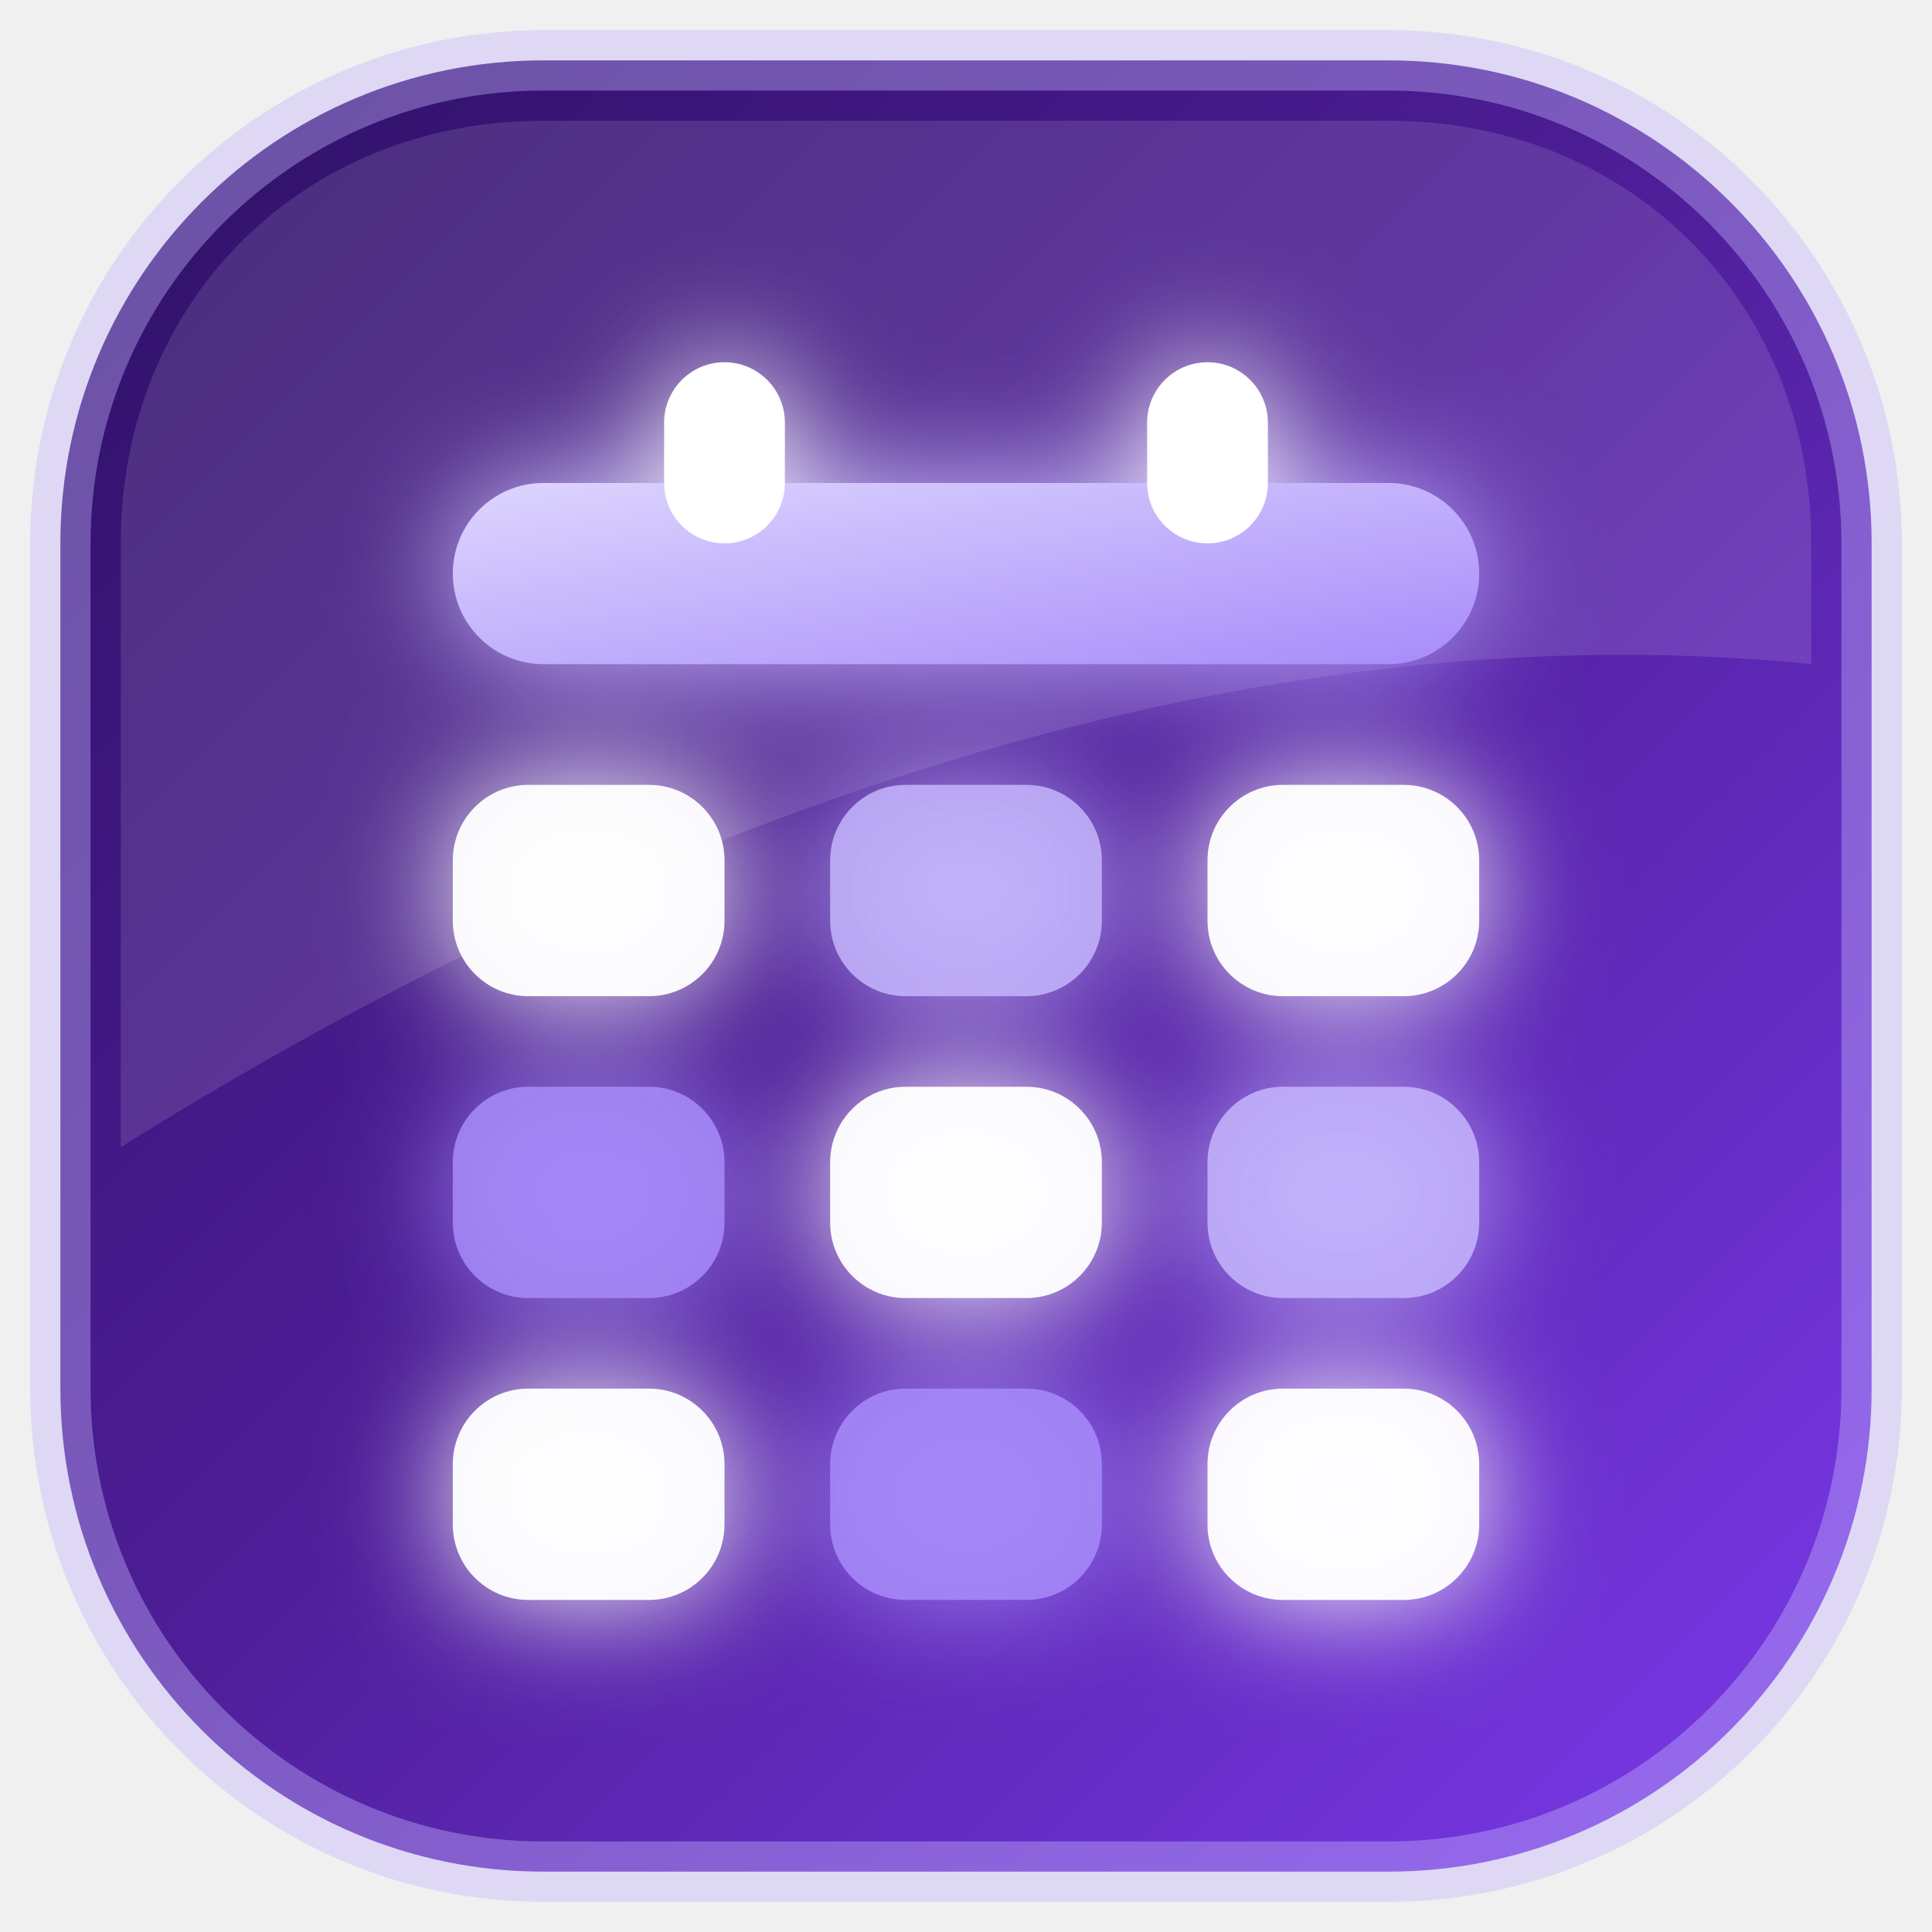
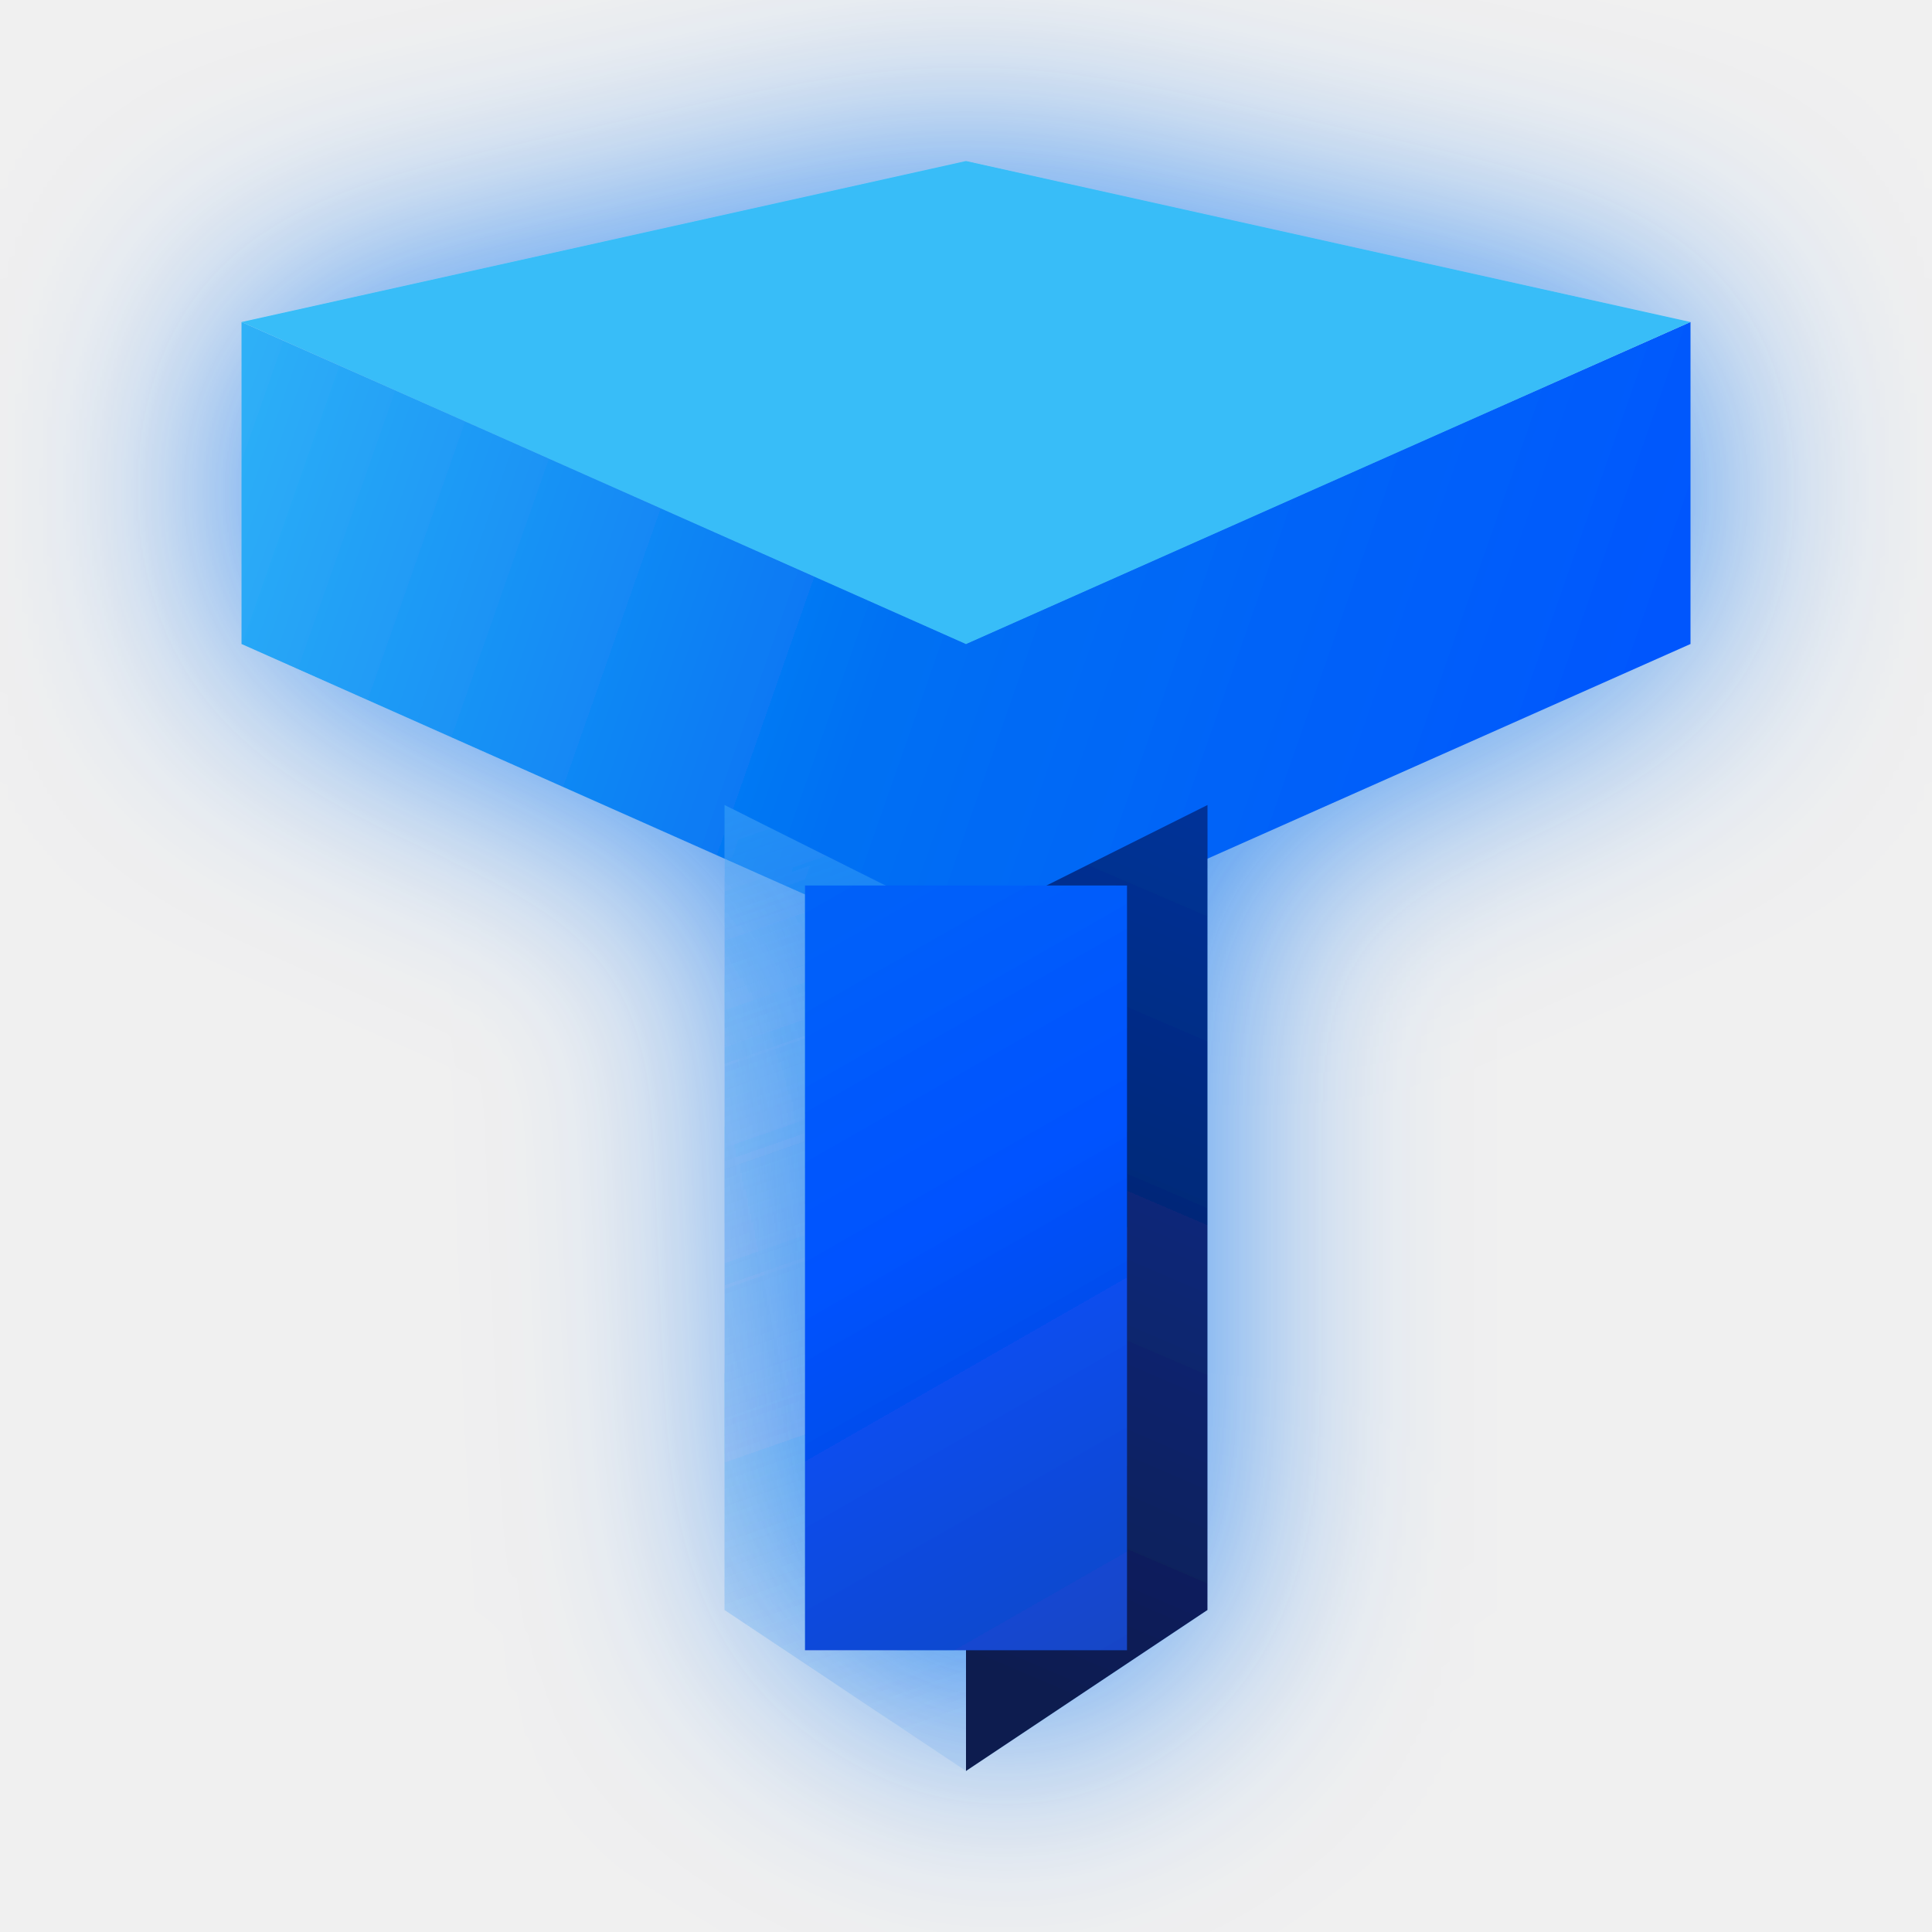
- <svg xmlns="http://www.w3.org/2000/svg" viewBox="0 0 64 64" fill="none">
+ <svg xmlns="http://www.w3.org/2000/svg" viewBox="0 0 48 48" fill="none">
  <defs>
-     <linearGradient id="bgGrad" x1="0%" y1="0%" x2="100%" y2="100%">
-       <stop offset="0%" stop-color="#2E1065" />
-       <stop offset="45%" stop-color="#4C1D95" />
-       <stop offset="100%" stop-color="#7C3AED" />
+     <linearGradient id="t-top-front" x1="4" y1="4" x2="44" y2="18" gradientUnits="userSpaceOnUse">
+       <stop offset="0%" stop-color="#38BDF8" />
+       <stop offset="50%" stop-color="#0070F3" />
+       <stop offset="100%" stop-color="#0052FF" />
    </linearGradient>
-     <linearGradient id="glowGrad" x1="0%" y1="0%" x2="100%" y2="100%">
-       <stop offset="0%" stop-color="#DDD6FE" />
-       <stop offset="100%" stop-color="#A78BFA" />
+     <linearGradient id="t-stem-front" x1="16" y1="16" x2="32" y2="44" gradientUnits="userSpaceOnUse">
+       <stop offset="0%" stop-color="#0070F3" />
+       <stop offset="50%" stop-color="#0052FF" />
+       <stop offset="100%" stop-color="#1E40AF" />
    </linearGradient>
-     <filter id="glow" x="-20%" y="-20%" width="140%" height="140%">
-       <feGaussianBlur stdDeviation="2" result="blur" />
-       <feComposite in="SourceGraphic" in2="blur" operator="over" />
+     <linearGradient id="t-fold-shadow" x1="28" y1="10" x2="16" y2="38" gradientUnits="userSpaceOnUse">
+       <stop offset="0%" stop-color="#003bb5" />
+       <stop offset="100%" stop-color="#0B1B4F" />
+     </linearGradient>
+     <linearGradient id="t-specular" x1="6" y1="4" x2="20" y2="44" gradientUnits="userSpaceOnUse">
+       <stop offset="0%" stop-color="#7DD3FC" stop-opacity="0.9" />
+       <stop offset="100%" stop-color="#0070F3" stop-opacity="0.1" />
+     </linearGradient>
+     <filter id="cyan-glow" x="-20%" y="-20%" width="140%" height="140%">
+       <feDropShadow dx="0" dy="0" stdDeviation="3" flood-color="#0070F3" flood-opacity="0.8" />
    </filter>
  </defs>
-   <rect x="2" y="2" width="60" height="60" rx="16" fill="url(#bgGrad)" stroke="#C4B5FD" stroke-opacity="0.4" stroke-width="2" />
-   <path d="M4 18 C4 10, 10 4, 18 4 L46 4 C54 4, 60 10, 60 18 L60 22 C40 20, 20 28, 4 38 Z" fill="white" fill-opacity="0.12" />
-   <g filter="url(#glow)">
-     <rect x="15" y="16" width="34" height="6" rx="3" fill="url(#glowGrad)" />
-     <rect x="22" y="12" width="4" height="6" rx="2" fill="#FFFFFF" />
-     <rect x="38" y="12" width="4" height="6" rx="2" fill="#FFFFFF" />
-     <rect x="15" y="26" width="9" height="7" rx="2.5" fill="#FFFFFF" fill-opacity="0.95" />
-     <rect x="27.5" y="26" width="9" height="7" rx="2.5" fill="#C4B5FD" fill-opacity="0.85" />
-     <rect x="40" y="26" width="9" height="7" rx="2.5" fill="#FFFFFF" fill-opacity="0.95" />
-     <rect x="15" y="36" width="9" height="7" rx="2.5" fill="#A78BFA" fill-opacity="0.85" />
-     <rect x="27.5" y="36" width="9" height="7" rx="2.5" fill="#FFFFFF" fill-opacity="0.95" />
-     <rect x="40" y="36" width="9" height="7" rx="2.5" fill="#C4B5FD" fill-opacity="0.85" />
-     <rect x="15" y="46" width="9" height="7" rx="2.5" fill="#FFFFFF" fill-opacity="0.95" />
-     <rect x="27.5" y="46" width="9" height="7" rx="2.5" fill="#A78BFA" fill-opacity="0.85" />
-     <rect x="40" y="46" width="9" height="7" rx="2.5" fill="#FFFFFF" fill-opacity="0.95" />
+   <g filter="url(#cyan-glow)">
+     <path d="M 6 8 L 24 16 L 24 24 L 6 16 Z" fill="url(#t-top-front)" />
+     <path d="M 24 16 L 42 8 L 42 16 L 24 24 Z" fill="url(#t-top-front)" />
+     <path d="M 6 8 L 24 4 L 42 8 L 24 16 Z" fill="#38BDF8" />
+     <path d="M 18 20 L 24 23 L 24 44 L 18 40 Z" fill="url(#t-specular)" />
+     <path d="M 24 23 L 30 20 L 30 40 L 24 44 Z" fill="url(#t-fold-shadow)" />
+     <path d="M 20 22 L 28 22 L 28 41 L 20 41 Z" fill="url(#t-stem-front)" />
  </g>
</svg>
